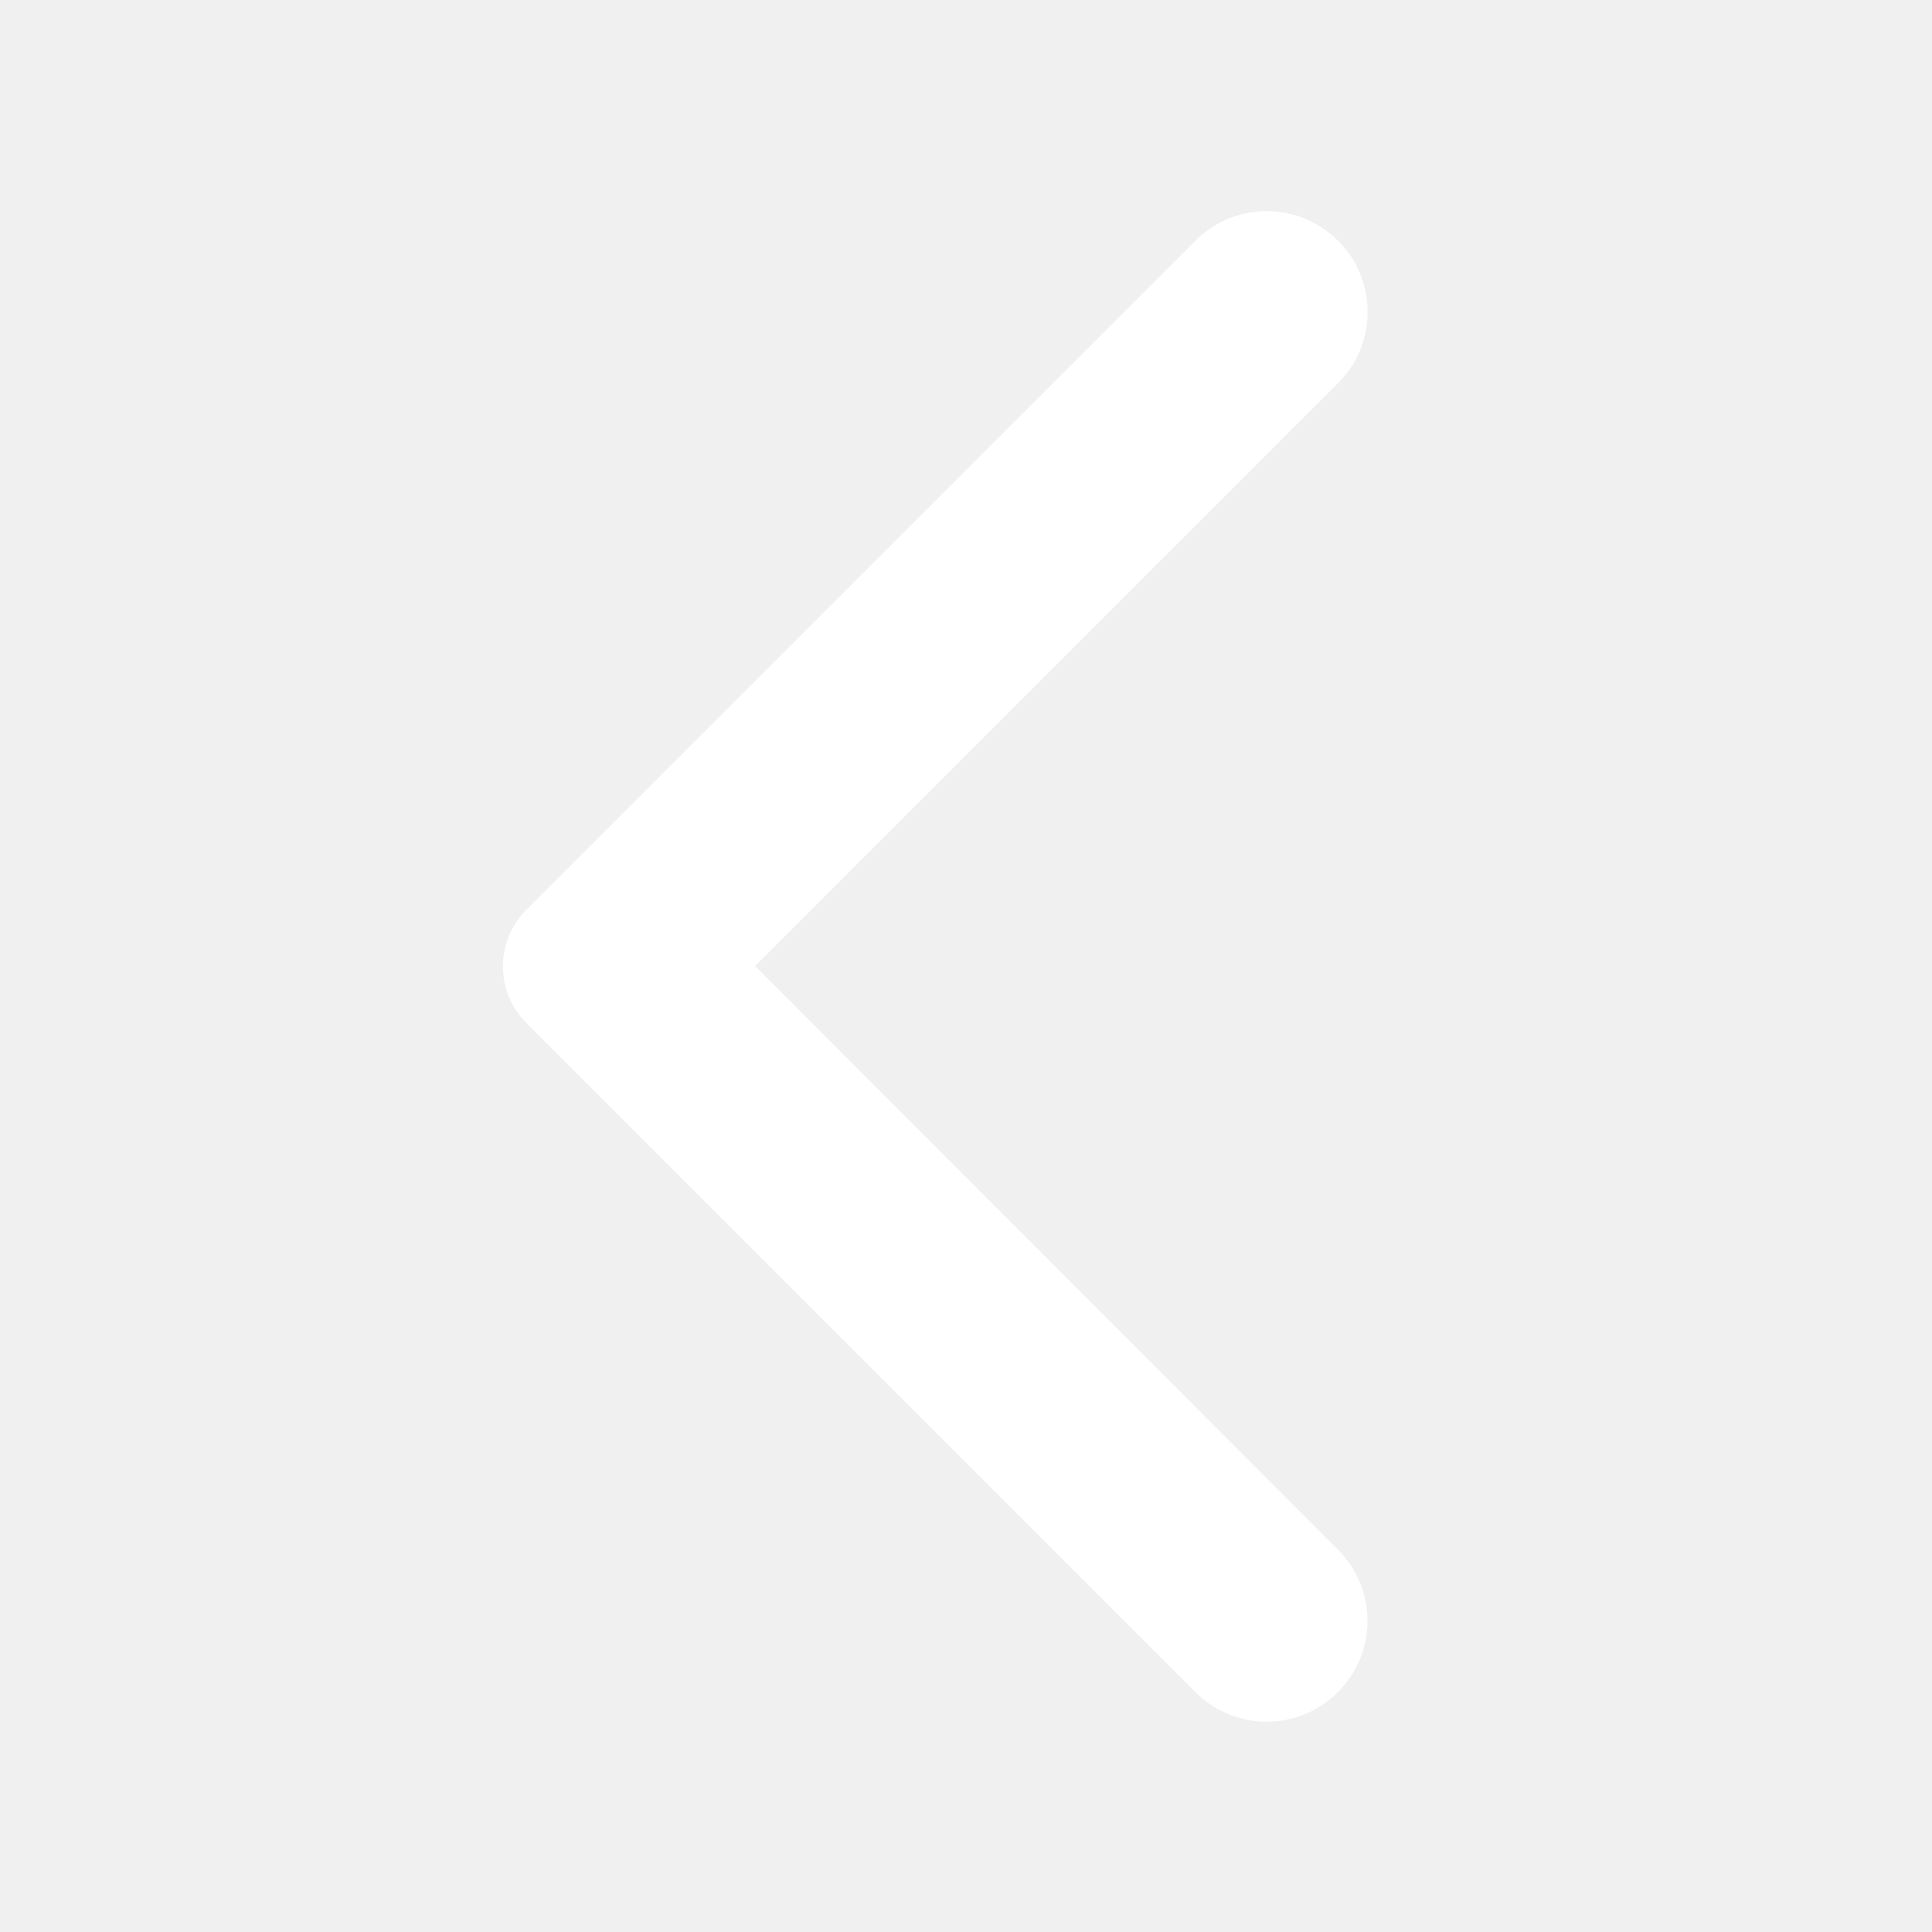
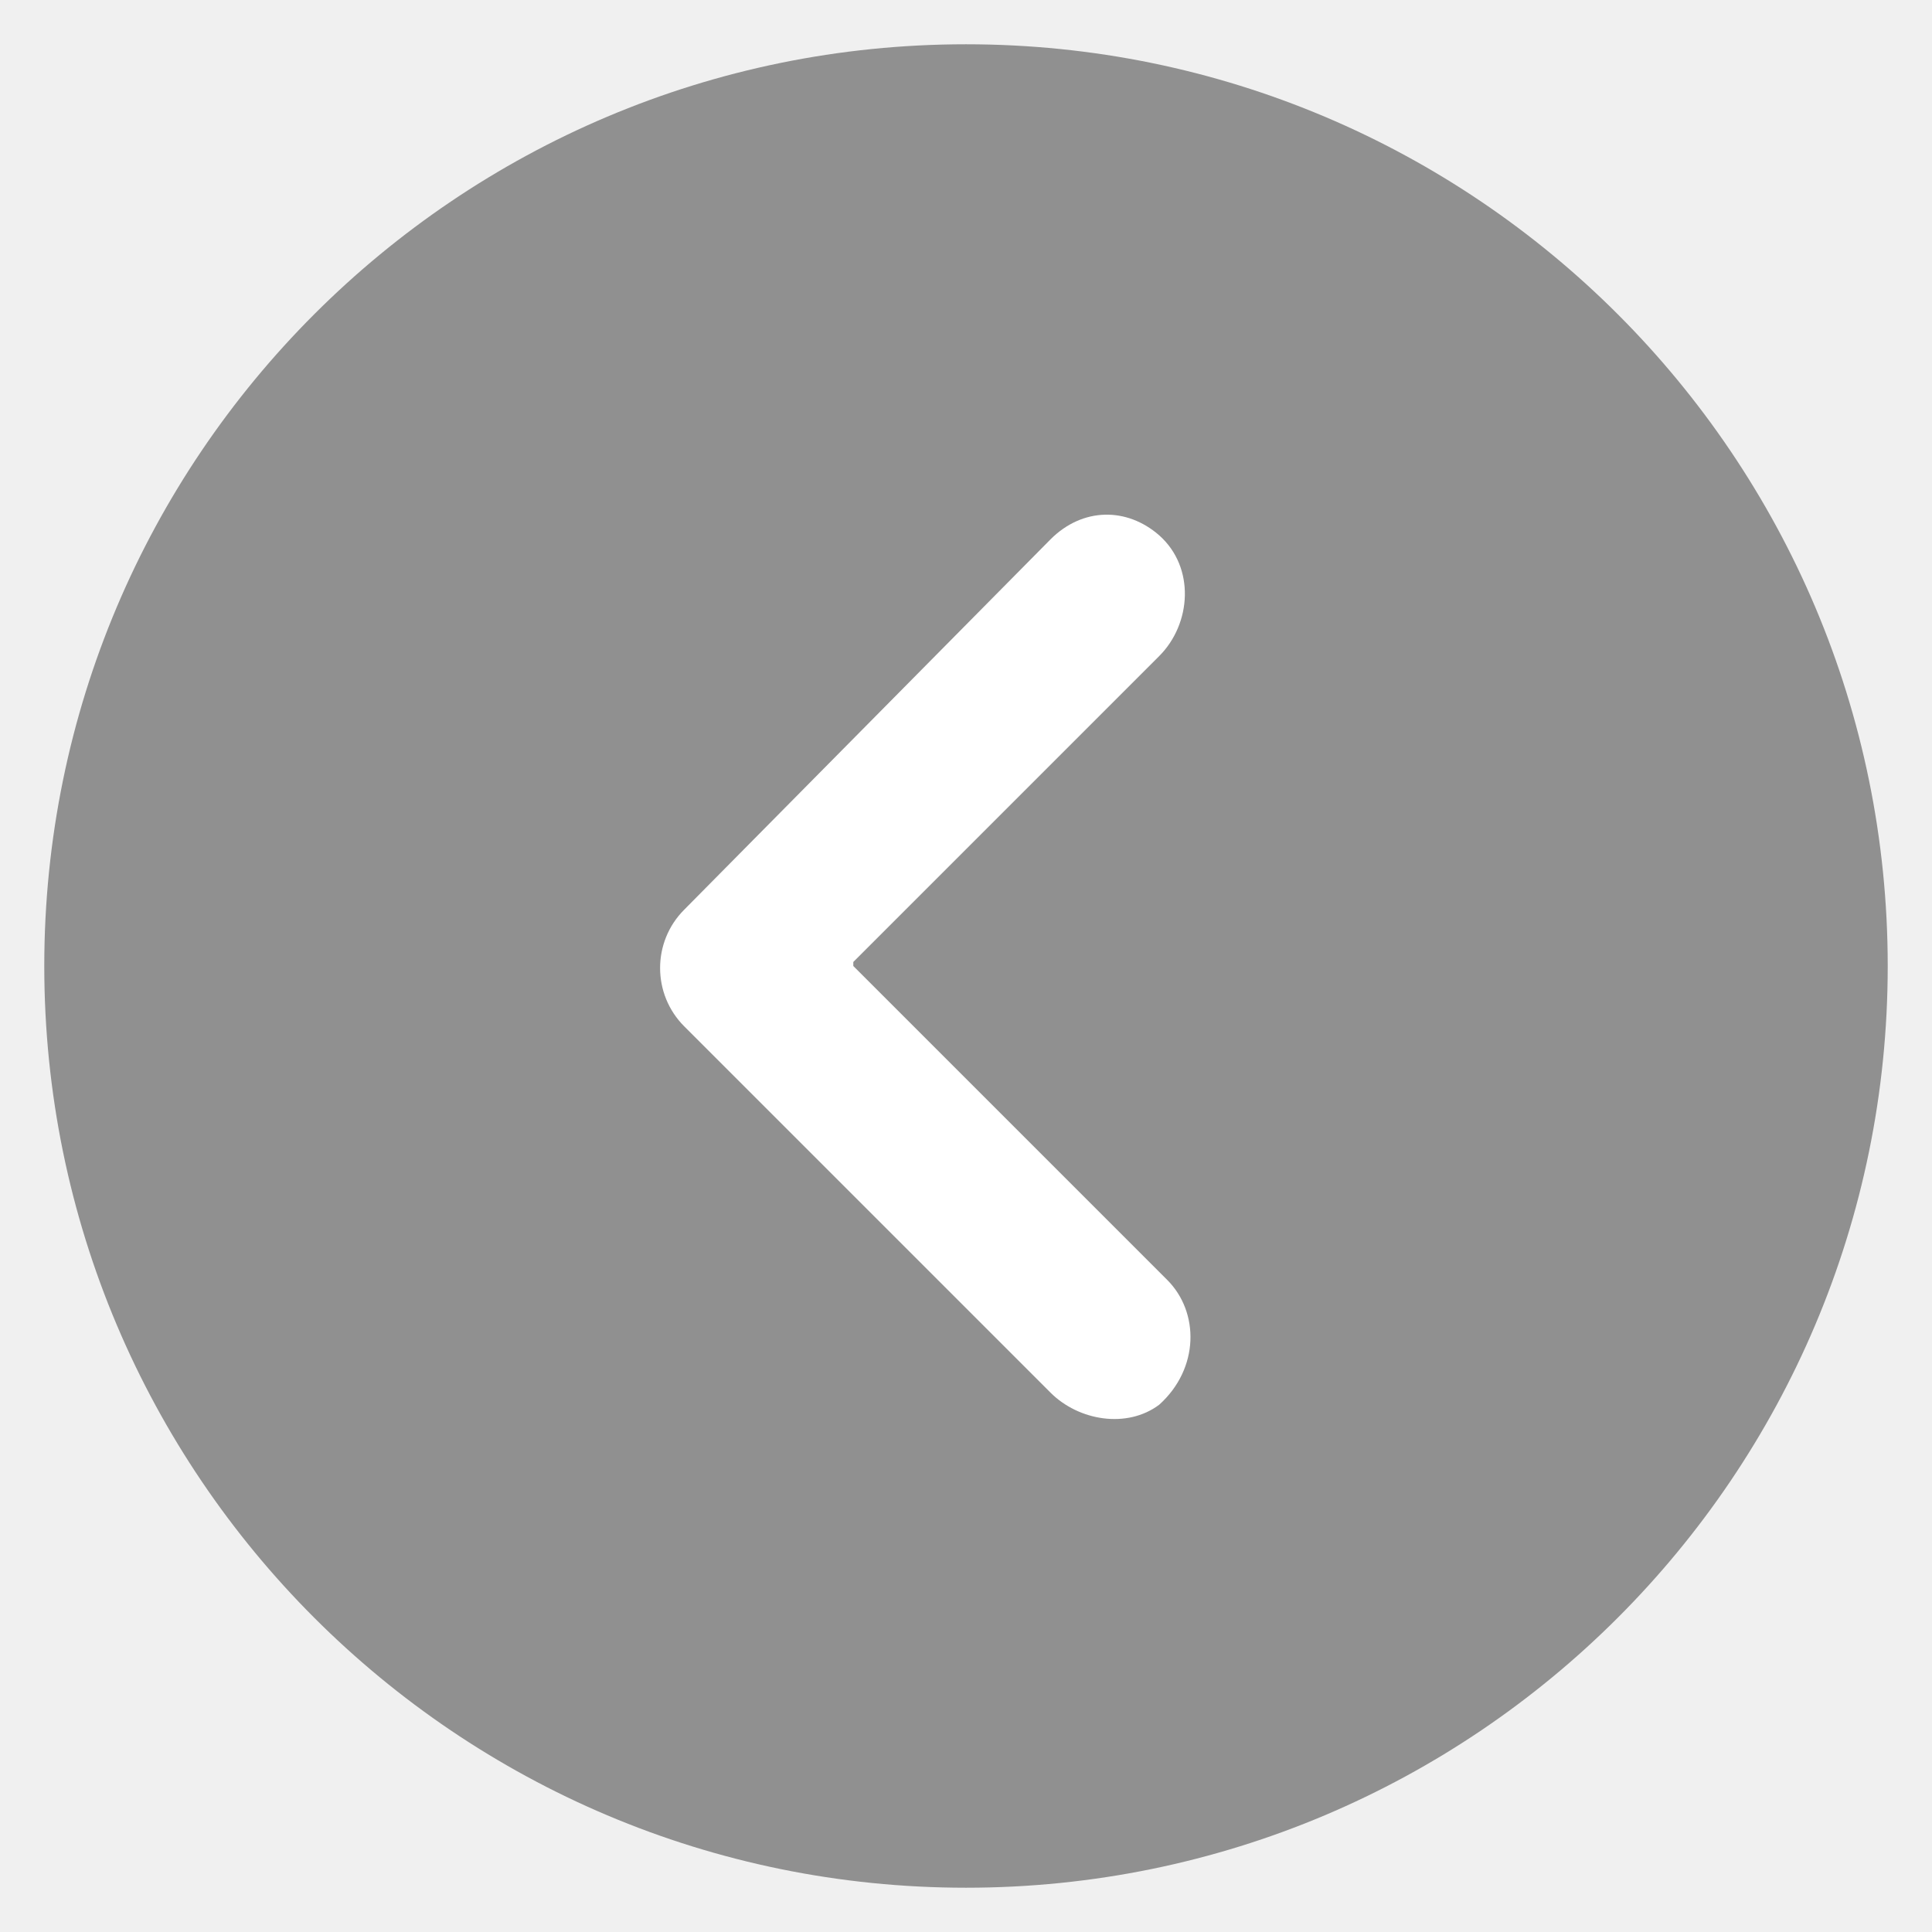
- <svg xmlns="http://www.w3.org/2000/svg" height="48px" viewBox="0 0 24 24" width="48px" fill="#FFFFFF">
-   <path d="M0 0h24v24H0V0z" fill="none" opacity=".87" />
-   <path d="M16.62 2.99c-.49-.49-1.28-.49-1.77 0L6.54 11.3c-.39.39-.39 1.02 0 1.41l8.31 8.31c.49.49 1.28.49 1.77 0s.49-1.28 0-1.77L9.38 12l7.25-7.25c.48-.48.48-1.28-.01-1.76z" />
+ <svg xmlns="http://www.w3.org/2000/svg" version="1.1" id="Слой_1" x="0px" y="0px" viewBox="0 0 48 48" style="enable-background:new 0 0 48 48;" xml:space="preserve">
+   <style type="text/css">
+ 	.st0{opacity:0.4;enable-background:new    ;}
+ 	.st1{fill:#FFFFFF;}
+ </style>
+   <circle class="st0" cx="24" cy="24" r="22.9" />
+   <path class="st1" d="M29,31.8l-7.8-7.8c0,0,0-0.1,0-0.1l7.6-7.6c0.8-0.8,0.9-2.2,0-3c-0.8-0.7-1.9-0.7-2.7,0.1L17,22.6  c-0.8,0.8-0.8,2.1,0,2.9l9.1,9.1c0.7,0.7,1.9,0.9,2.7,0.3C29.8,34,29.8,32.6,29,31.8z" />
</svg>
